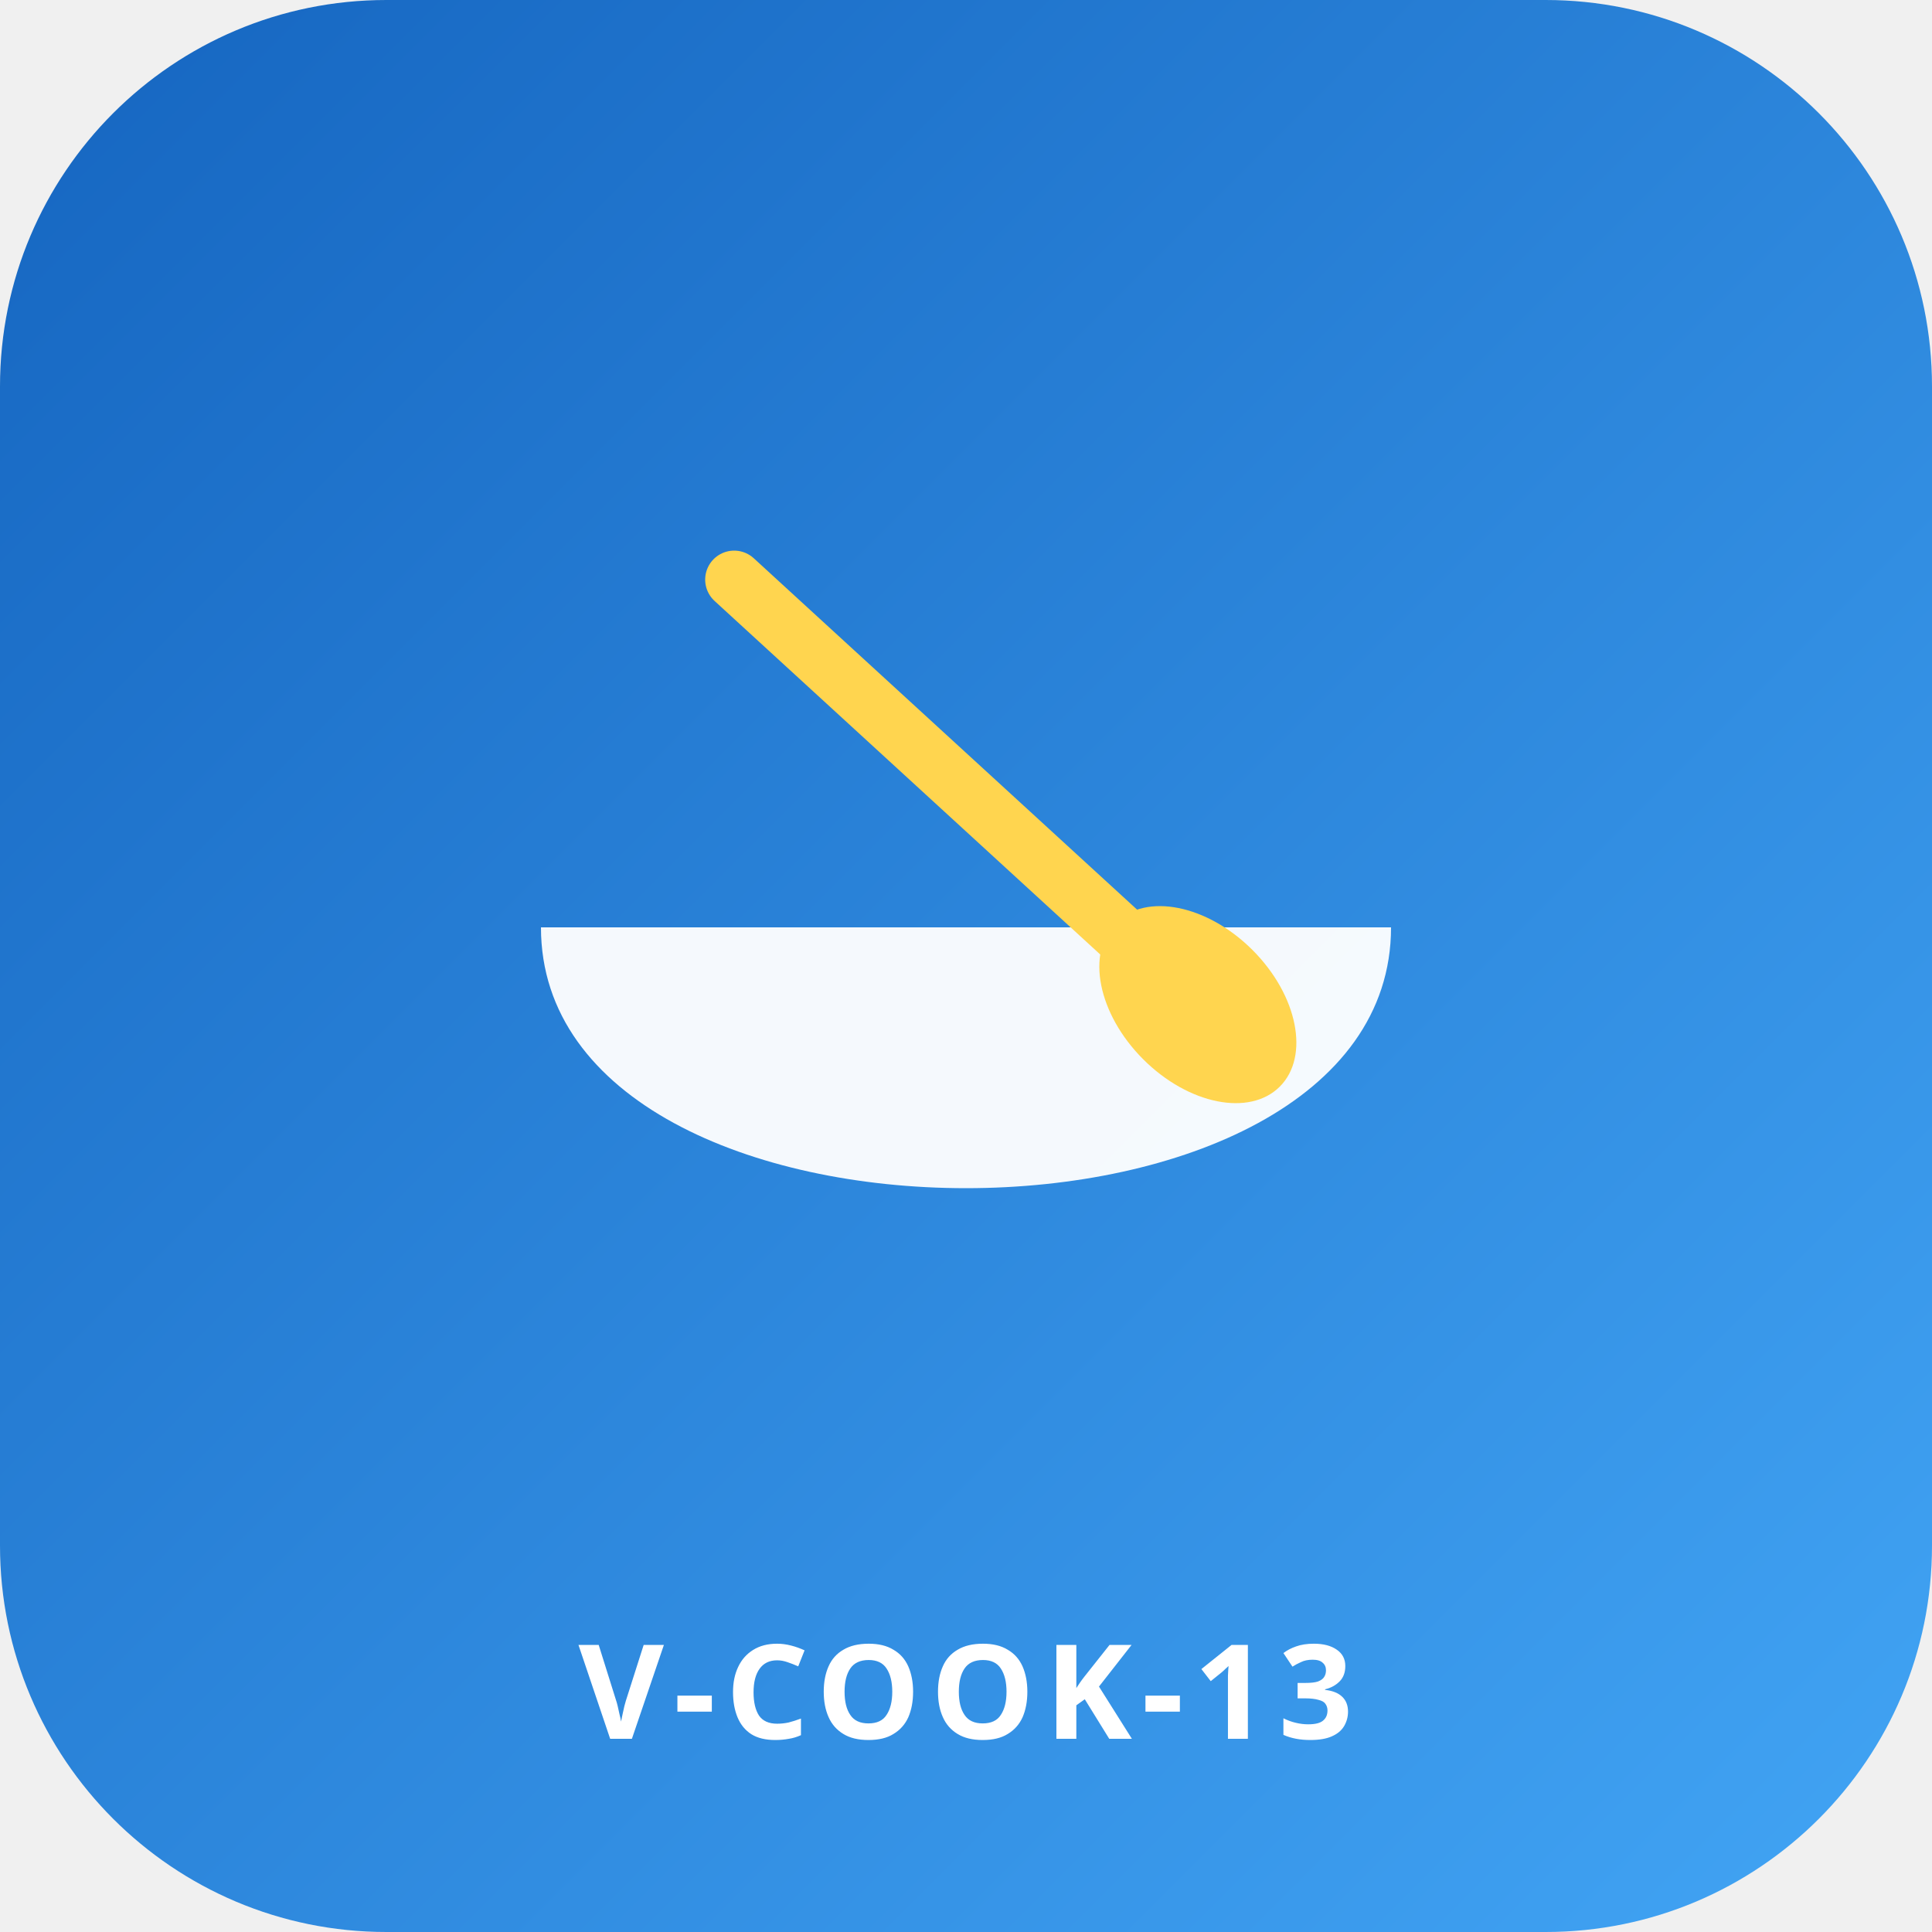
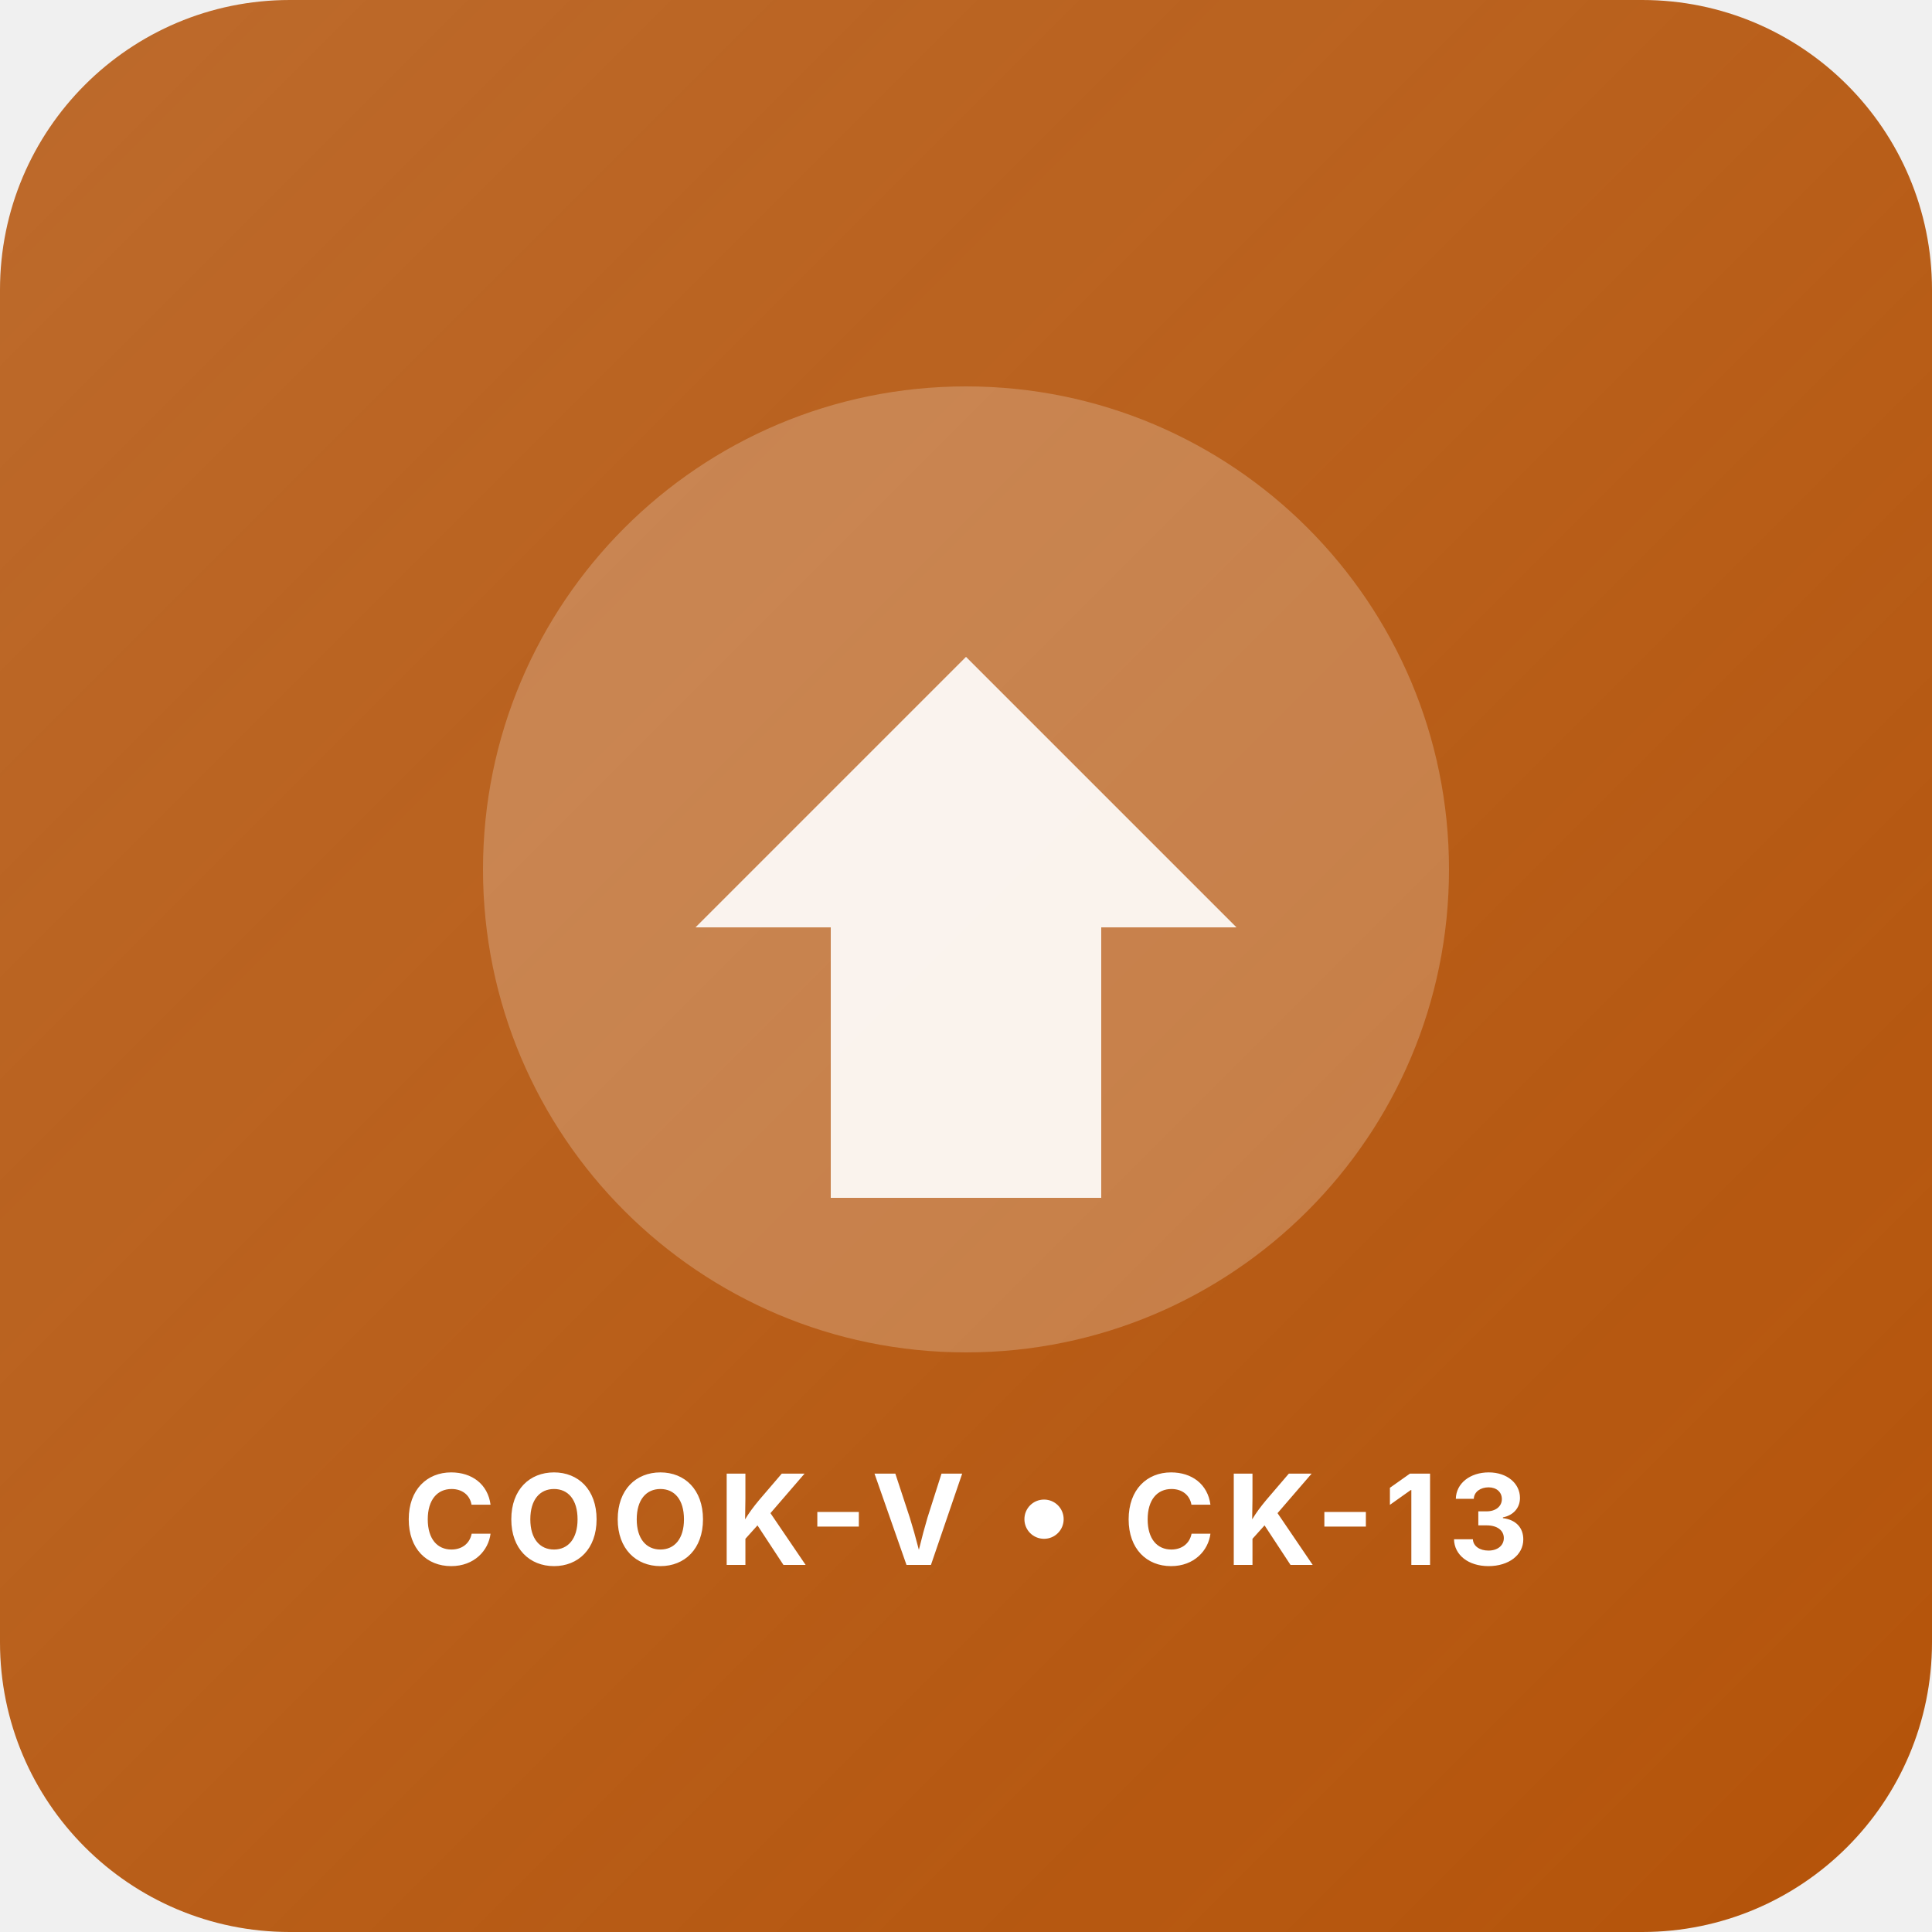
- <svg xmlns="http://www.w3.org/2000/svg" viewBox="0 0 100 100" width="100%" height="100%">
+ <svg xmlns="http://www.w3.org/2000/svg" viewBox="0 0 200 200" width="100%" height="100%">
  <defs>
-     <linearGradient id="grad_vc_12" x1="0%" y1="0%" x2="100%" y2="100%">
-       <stop offset="0%" stop-color="#1565C0" />
-       <stop offset="100%" stop-color="#42A5F5" />
+     <linearGradient id="grad_verb_cook_013" x1="0%" y1="0%" x2="100%" y2="100%">
+       <stop offset="0%" stop-color="#b45309" stop-opacity="0.85" />
+       <stop offset="100%" stop-color="#b45309" stop-opacity="1.0" />
    </linearGradient>
  </defs>
-   <rect width="100" height="100" rx="20" fill="url(#grad_vc_12)" />
-   <path d="M 28 48 C 28 66, 72 66, 72 48 Z" fill="#FFFFFF" opacity="0.95" />
-   <line x1="38" y1="30" x2="62" y2="52" stroke="#FFD54F" stroke-width="3" stroke-linecap="round" />
-   <ellipse cx="62" cy="52" rx="6" ry="4" transform="rotate(45 62 52)" fill="#FFD54F" />
-   <text x="50" y="90" font-family="system-ui, sans-serif" font-size="6.8" font-weight="bold" fill="#FFFFFF" text-anchor="middle" letter-spacing="0.5">V-COOK-13</text>
+   <rect width="200" height="200" rx="30" fill="url(#grad_verb_cook_013)" />
+   <circle cx="100" cy="90" r="50" fill="#ffffff" fill-opacity="0.22" />
+   <path d="M72,96 L100,68 L128,96 L114,96 L114,124 L86,124 L86,96 Z" fill="#ffffff" fill-opacity="0.9" />
+   <text x="100" y="162" font-family="system-ui, -apple-system, sans-serif" font-size="13" font-weight="700" fill="#ffffff" text-anchor="middle" letter-spacing="1">COOK-V • CK-13</text>
</svg>
